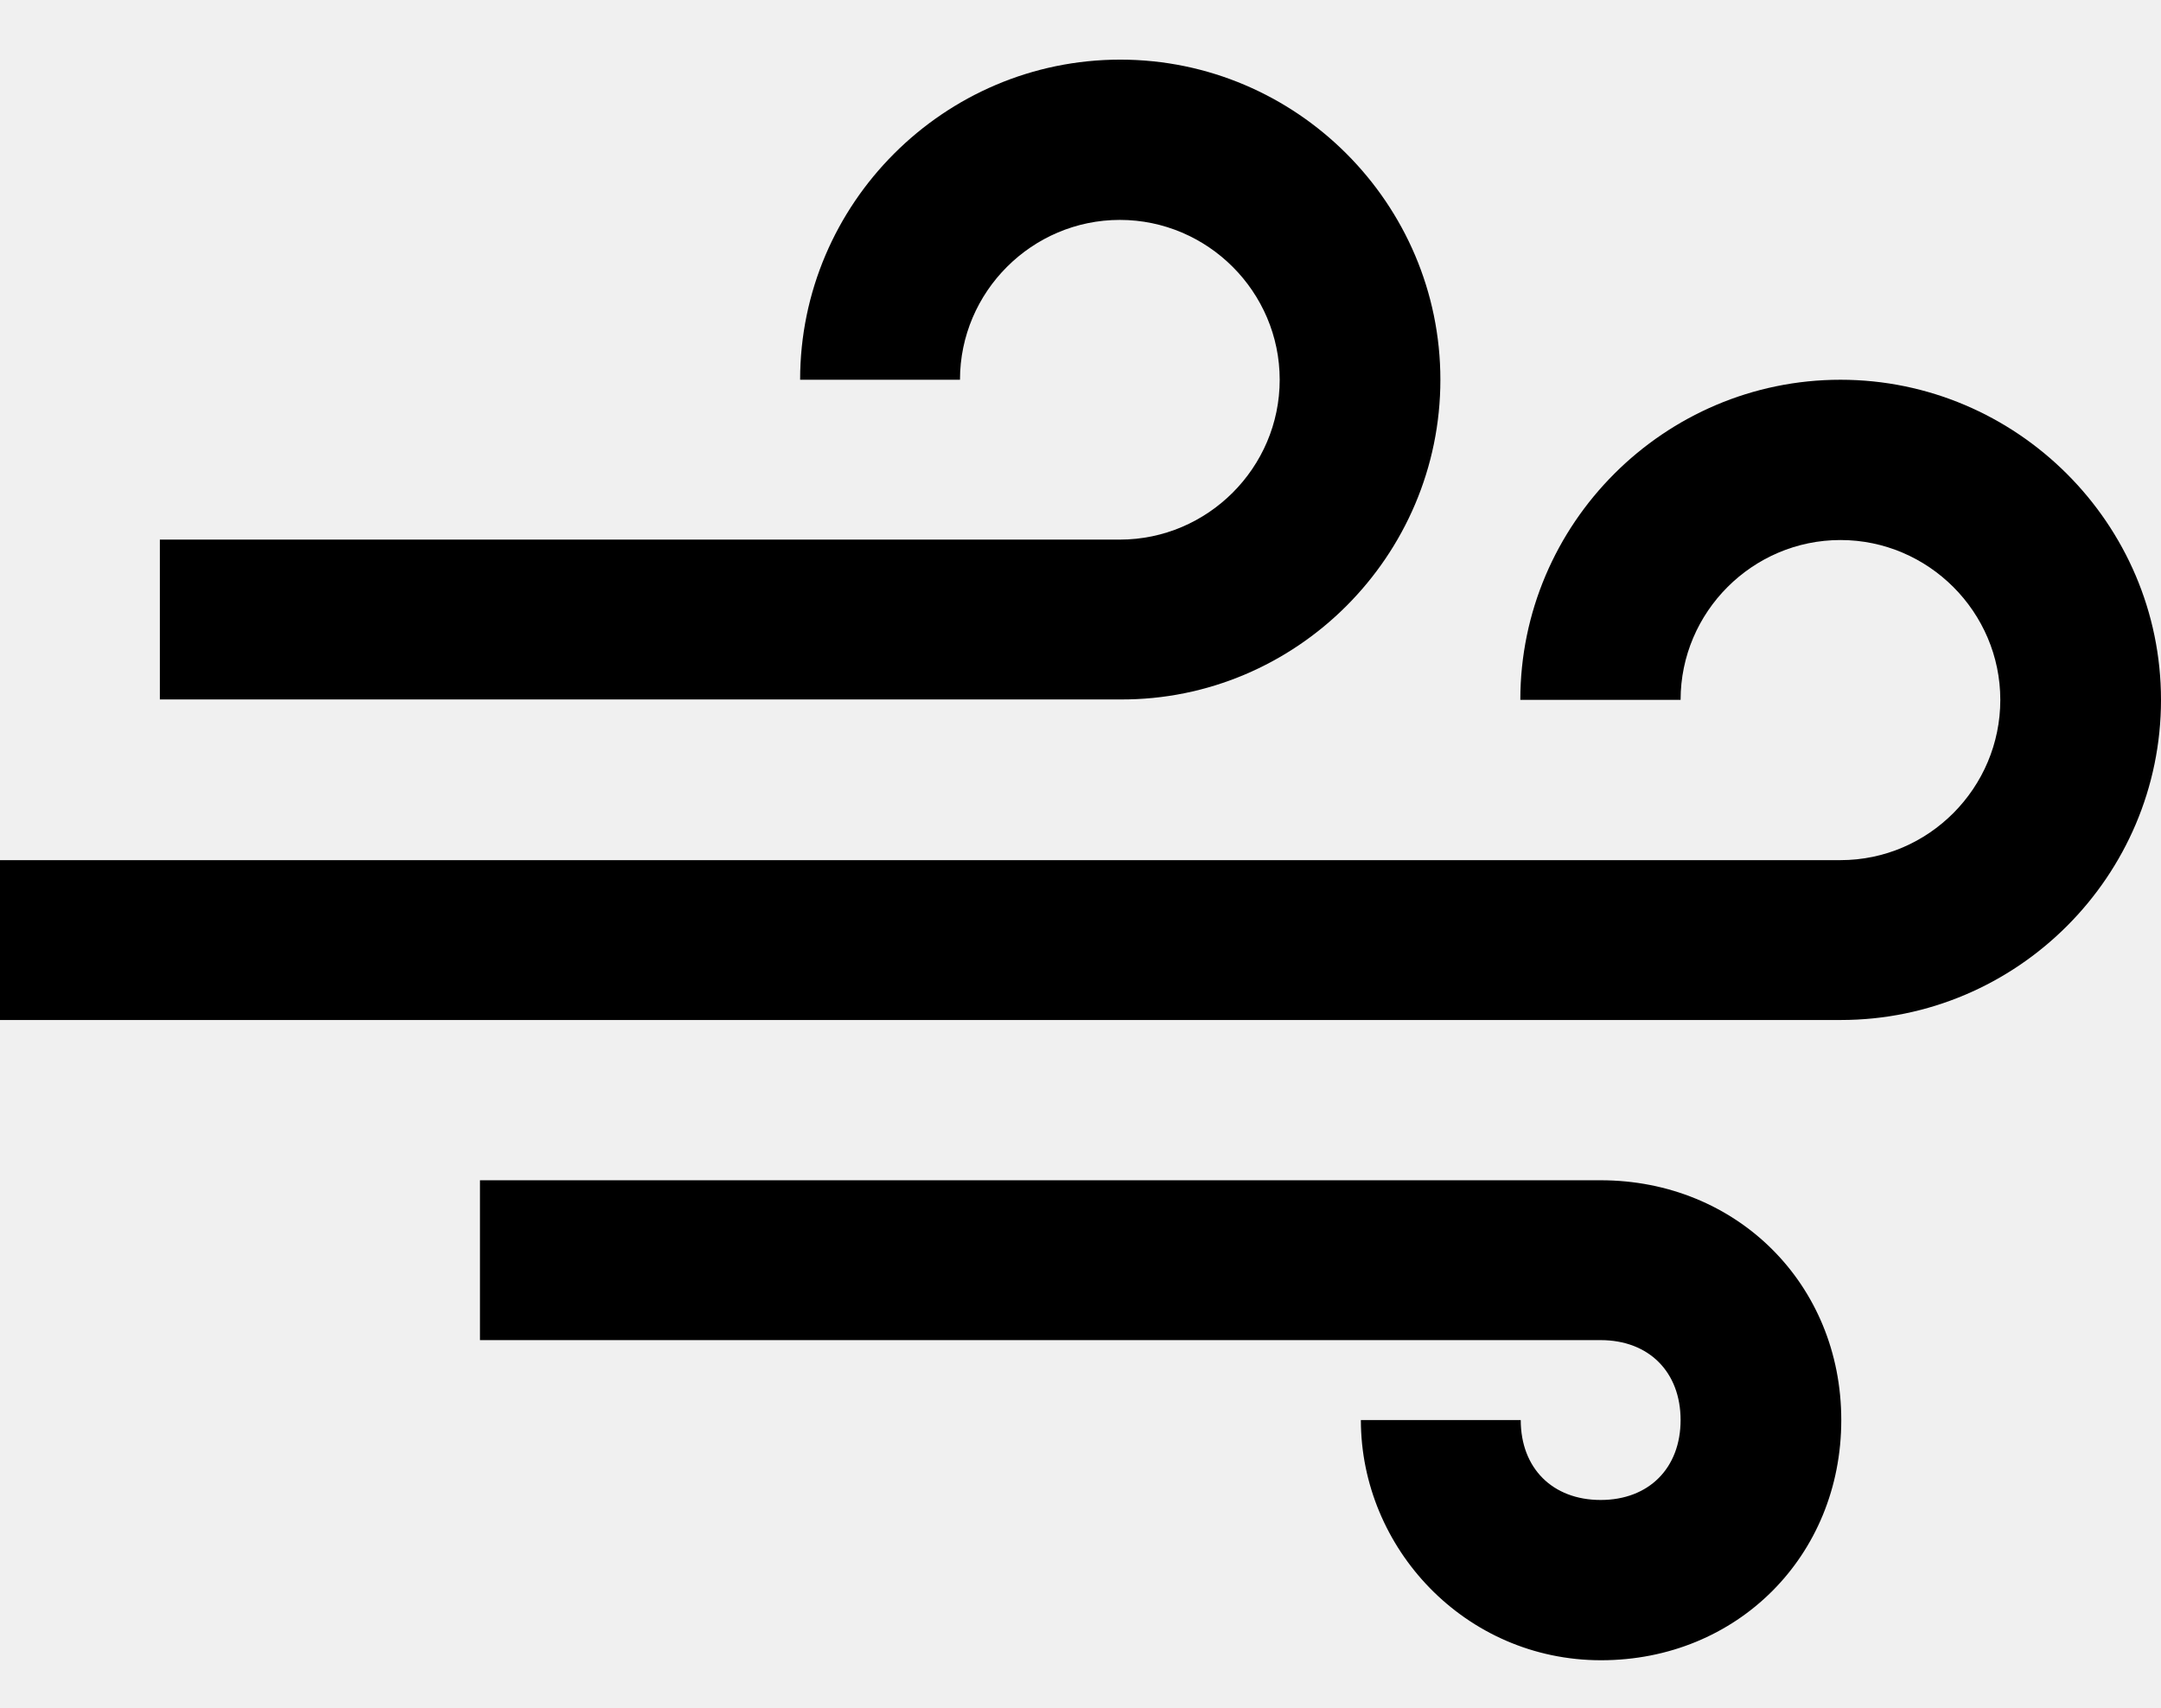
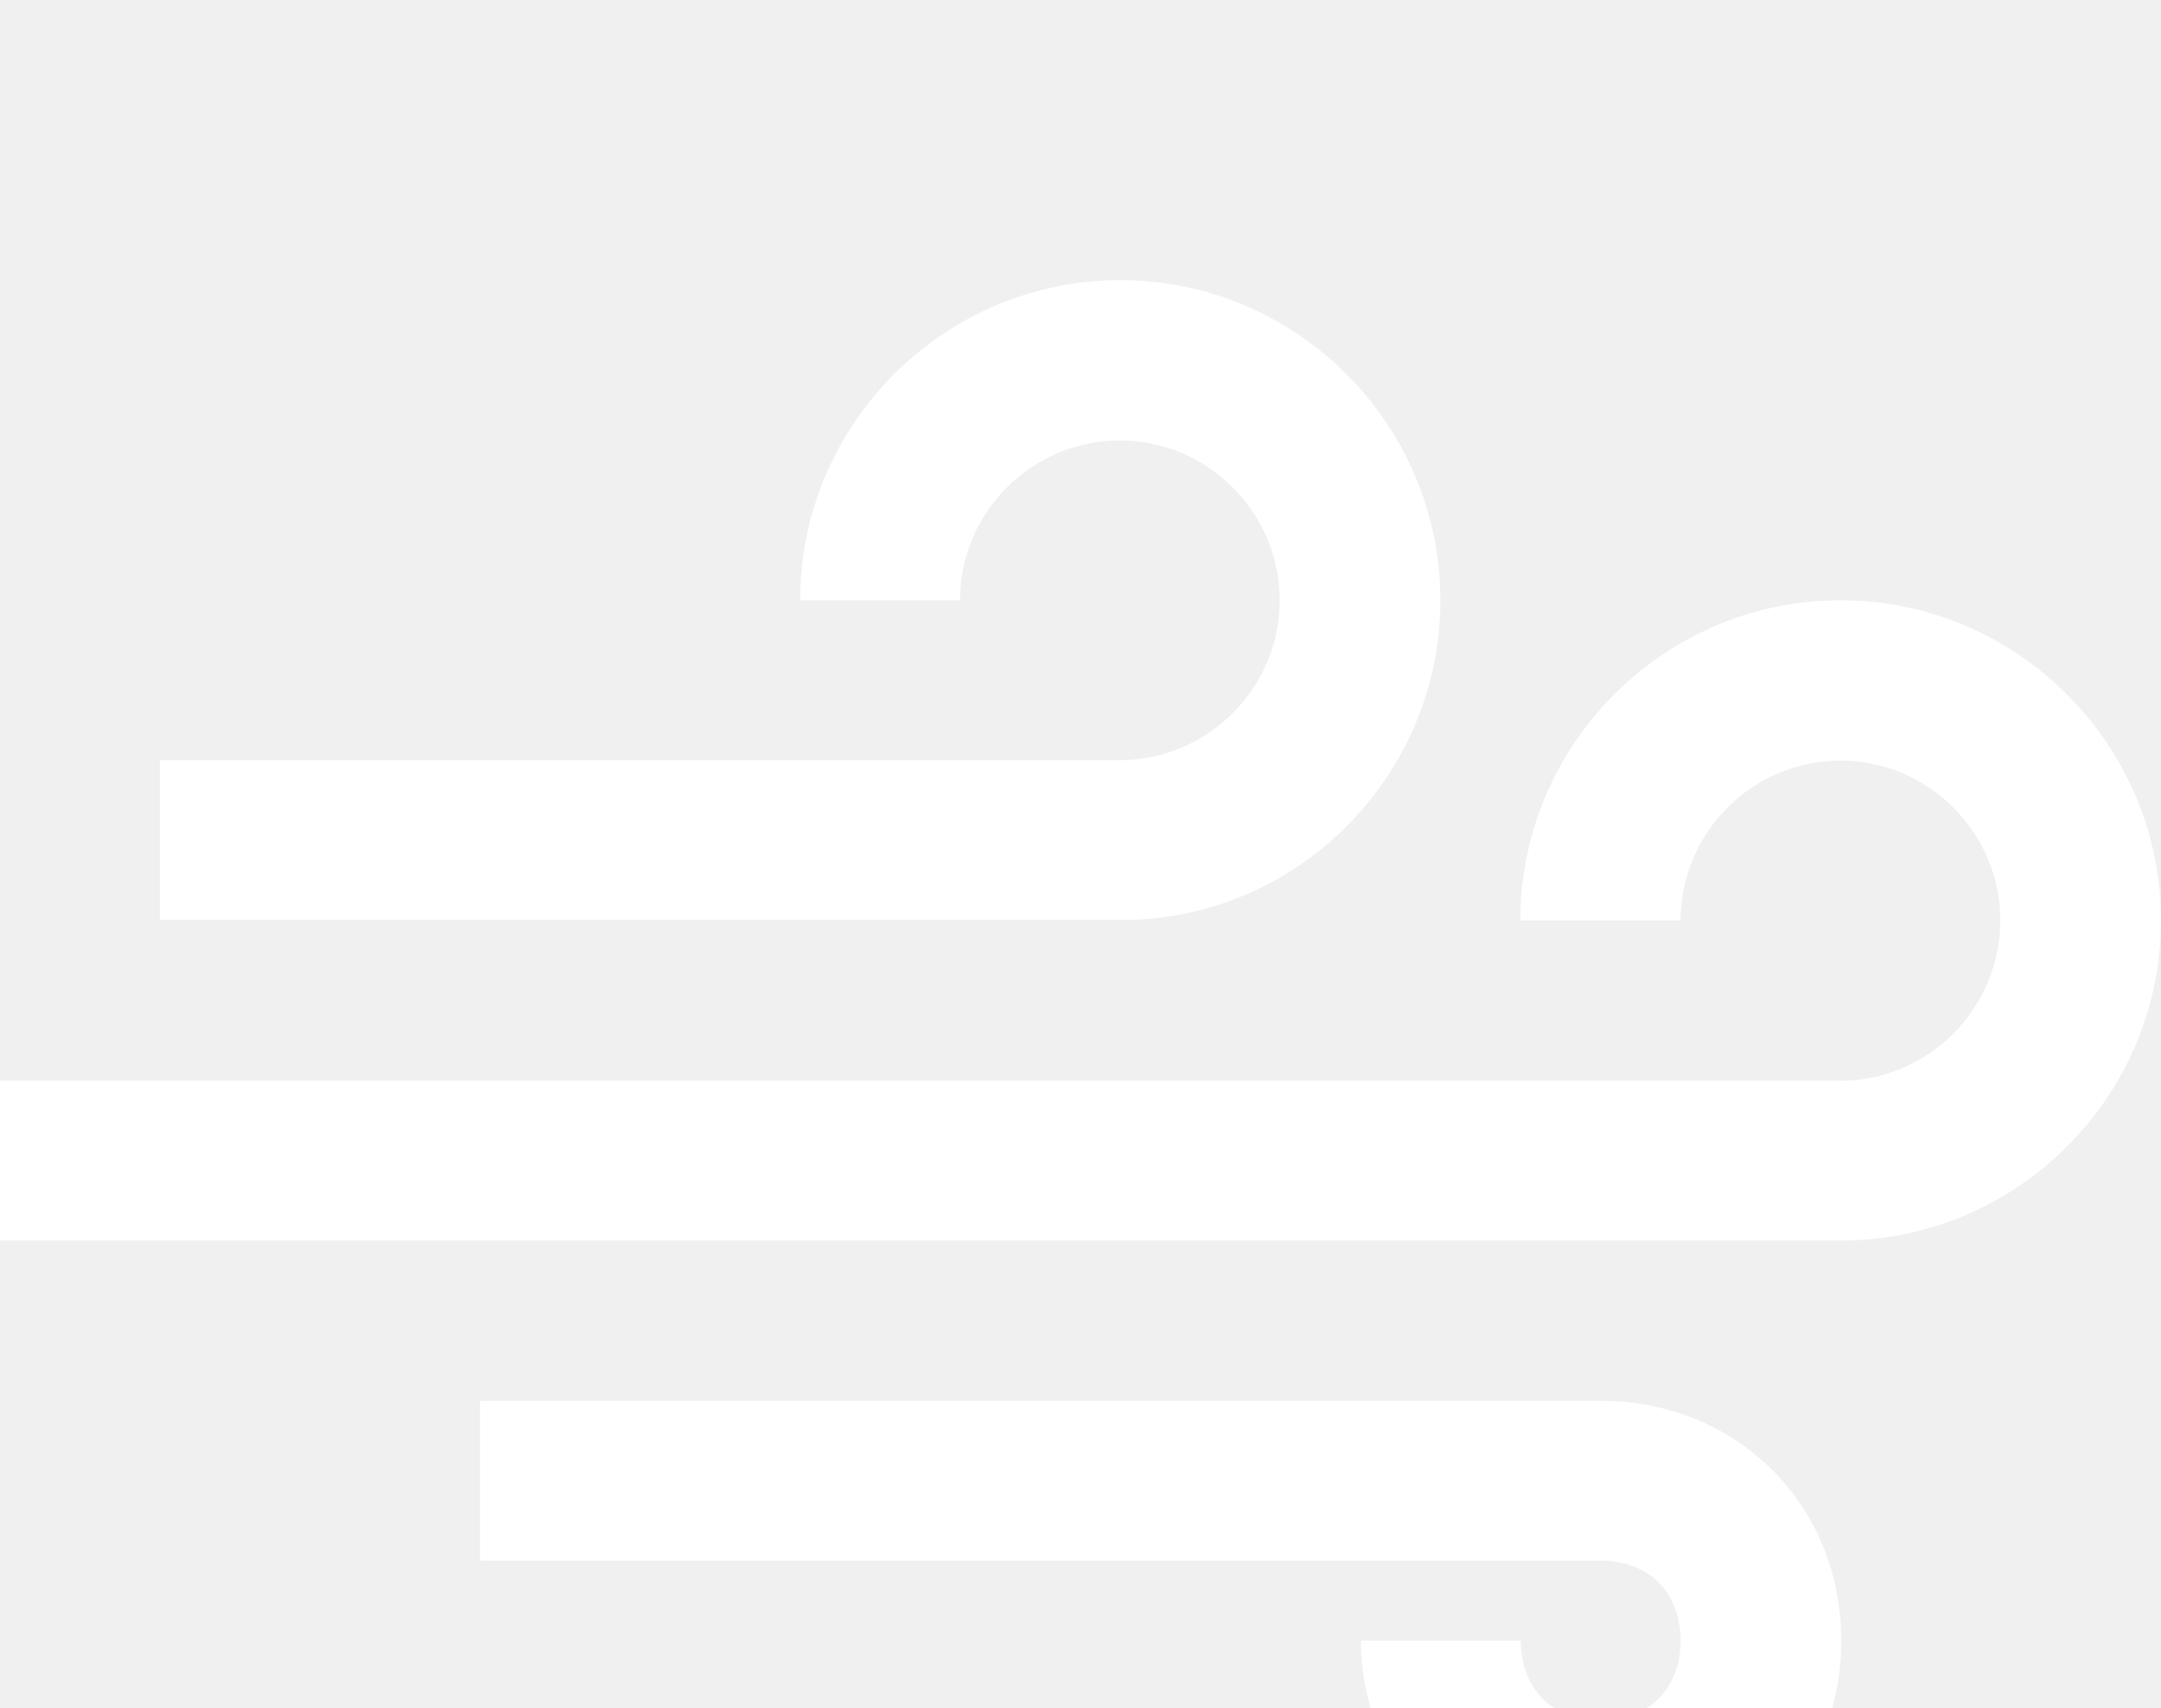
- <svg xmlns="http://www.w3.org/2000/svg" version="1.1" id="Capa_1" x="0px" y="0px" width="516.4px" height="408px" viewBox="0 52.7 516.4 408" enable-background="new 0 52.7 516.4 408" xml:space="preserve">
+ <svg xmlns="http://www.w3.org/2000/svg" version="1.1" id="Capa_1" x="0px" y="0px" width="516.4px" height="408px" viewBox="0 0 516.4 408" enable-background="new 0 0 516.4 408" xml:space="preserve">
  <g>
    <g>
-       <path d="M344.199,143.45c0-42.1-34.398-76.5-76.5-76.5c-42.099,0-76.499,34.4-76.499,76.5h38.2c0-21,17.2-38.2,38.201-38.2    c21,0,38.2,17.2,38.2,38.2s-17.2,38.2-38.2,38.2H38.2v38.2h229.499C309.801,220.05,344.199,185.55,344.199,143.45z" />
-       <path d="M439.801,143.45c-42.102,0-76.5,34.4-76.5,76.5H401.6c0-21,17.201-38.2,38.201-38.2S478,198.95,478,219.95    s-17.1,38.3-38.199,38.3H0v38.2h439.9c42.1,0,76.5-34.399,76.5-76.5C516.4,177.85,481.9,143.45,439.801,143.45z" />
-       <path d="M382.5,334.75H114.7v38.2h267.8c11.5,0,19.1,7.6,19.1,19.1s-7.6,19.102-19.1,19.102s-19.1-7.602-19.1-19.102h-38.201    c0,30.602,24.899,57.4,57.399,57.4s57.4-24.899,57.4-57.4C439.999,359.55,415,334.75,382.5,334.75z" />
+       <path fill="#FFFFFF" d="M344.199,143.45c0-42.1-34.398-76.5-76.5-76.5c-42.099,0-76.499,34.4-76.499,76.5h38.2    c0-21,17.2-38.2,38.201-38.2c21,0,38.2,17.2,38.2,38.2s-17.2,38.2-38.2,38.2H38.2v38.2h229.499    C309.801,220.05,344.199,185.55,344.199,143.45z" />
+       <path fill="#FFFFFF" d="M439.801,143.45c-42.102,0-76.5,34.4-76.5,76.5H401.6c0-21,17.201-38.2,38.201-38.2S478,198.95,478,219.95    s-17.1,38.3-38.199,38.3H0v38.2h439.9c42.1,0,76.5-34.399,76.5-76.5C516.4,177.85,481.9,143.45,439.801,143.45z" />
+       <path fill="#FFFFFF" d="M382.5,334.75H114.7v38.2h267.8c11.5,0,19.1,7.6,19.1,19.1s-7.6,19.103-19.1,19.103    s-19.1-7.603-19.1-19.103h-38.201c0,30.603,24.898,57.399,57.398,57.399s57.4-24.898,57.4-57.399    C439.999,359.55,415,334.75,382.5,334.75z" />
    </g>
  </g>
</svg>
